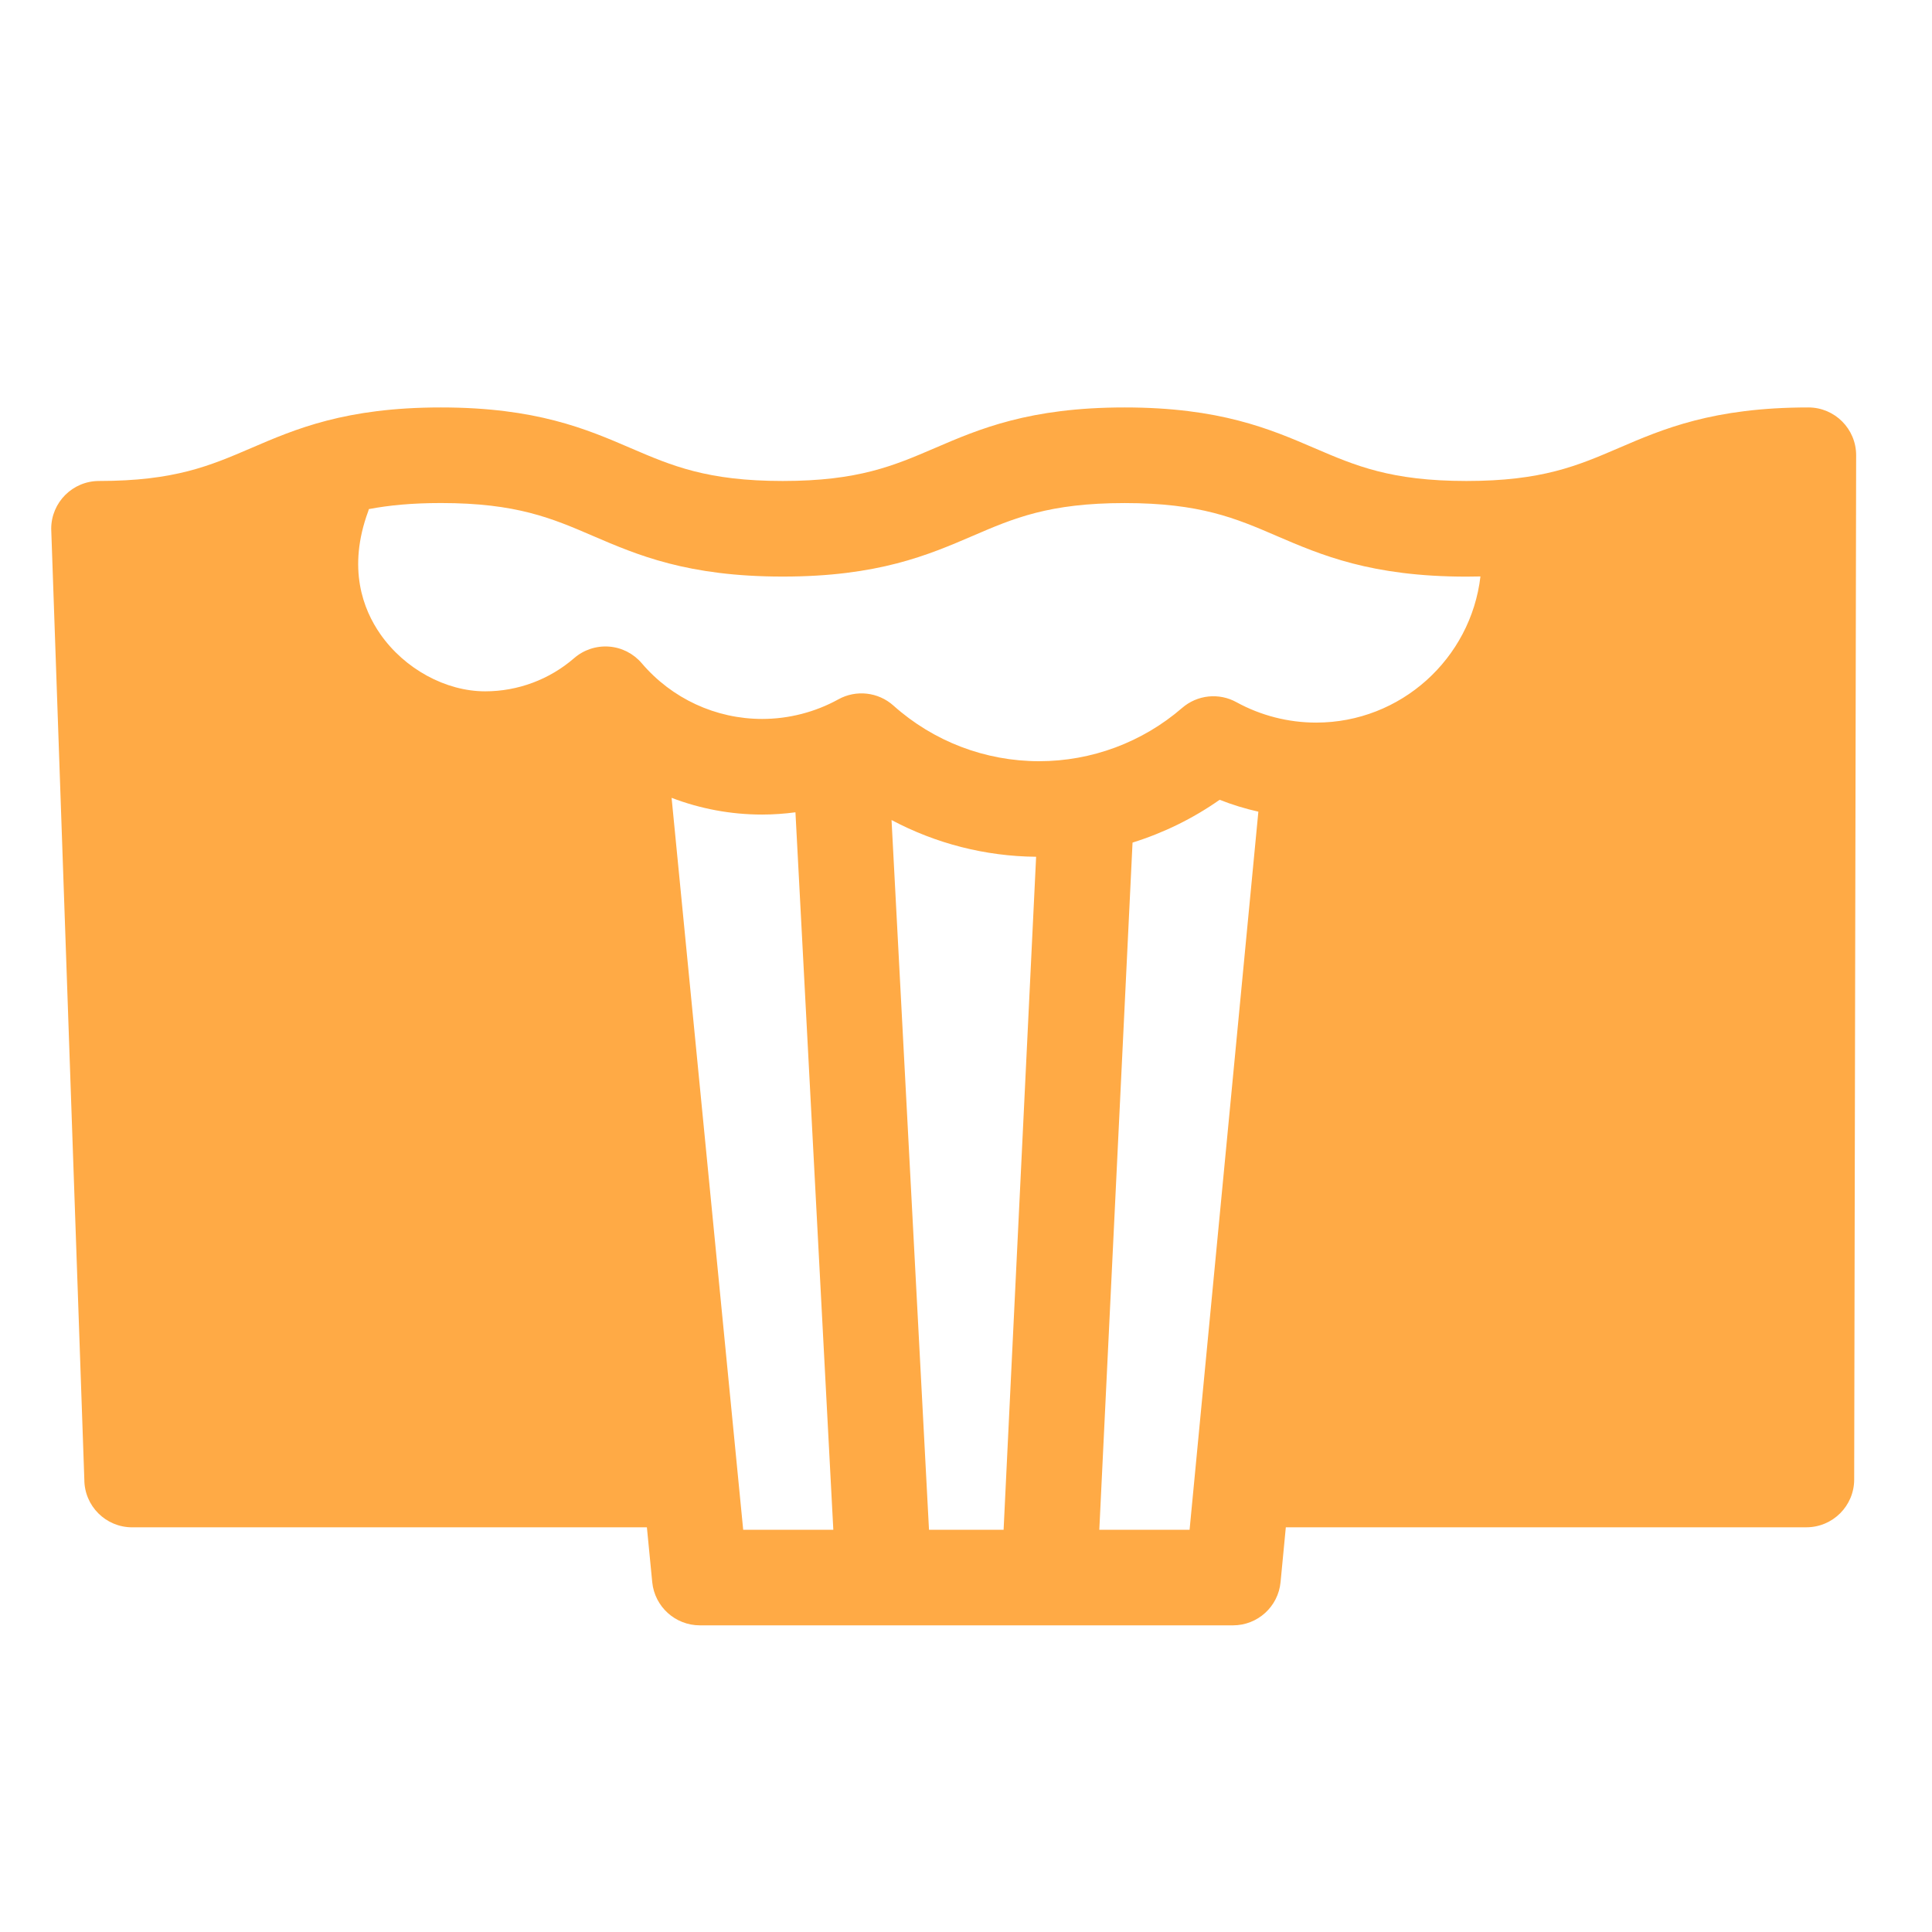
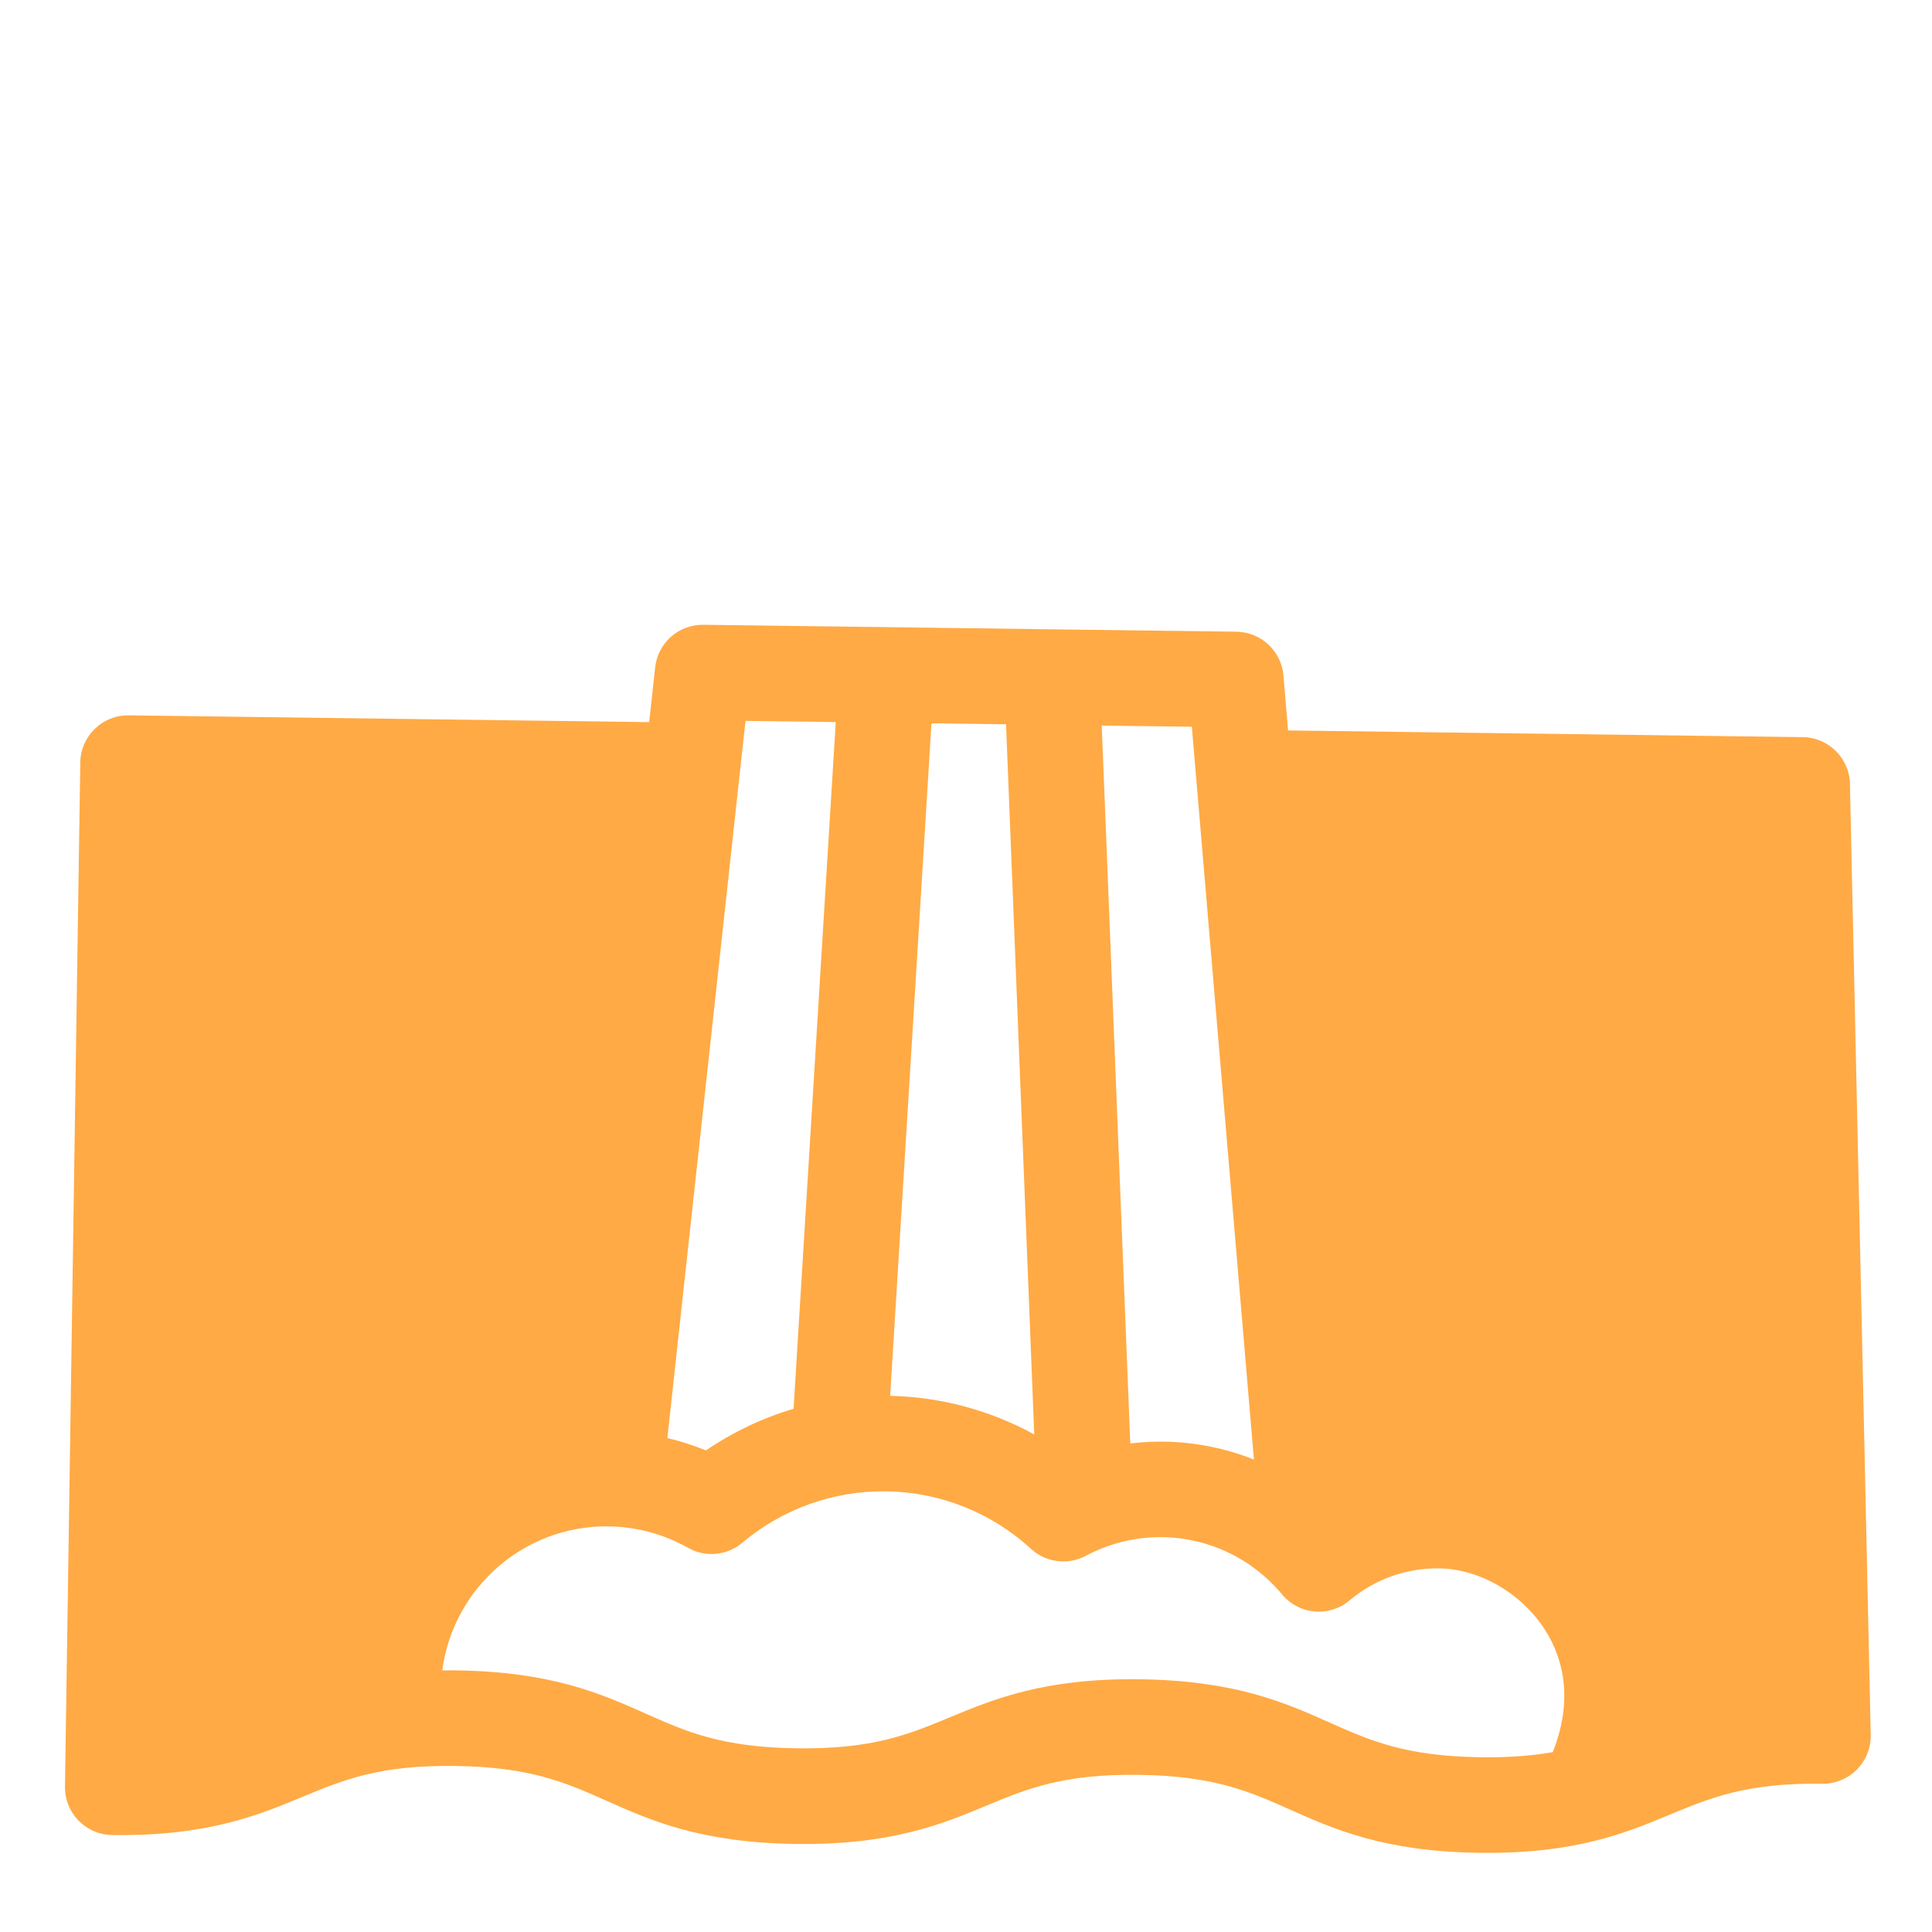
<svg xmlns="http://www.w3.org/2000/svg" width="65" height="65" viewBox="0 0 65 65" id="svg4604" version="1.1">
  <defs id="defs4606">
    <clipPath clipPathUnits="userSpaceOnUse" id="clipPath286">
      <path d="m 513.739,235.444 21.56,0 0,25.556 -21.56,0 0,-25.556 z" id="path288" />
    </clipPath>
    <clipPath clipPathUnits="userSpaceOnUse" id="clipPath406">
      <path d="m 57.255,313.364 43.245,0 0,29.167 -43.245,0 0,-29.167 z" id="path408" />
    </clipPath>
  </defs>
-   <path d="m 42.953,18.031 c -1.38,-0.594 -2.571,-1.106 -5.116,-1.106 -2.543,0 -3.735,0.511 -5.115,1.106 -1.491,0.641 -3.179,1.367 -6.386,1.367 -3.207,0 -4.896,-0.726 -6.386,-1.367 -1.38,-0.594 -2.571,-1.107 -5.115,-1.107 -0.979,0 -1.759,0.077 -2.425,0.204 -0.007,0.024 -0.013,0.046 -0.021,0.07 -0.709,1.922 -0.171,3.308 0.405,4.134 0.816,1.172 2.201,1.927 3.529,1.927 1.099,0 2.162,-0.396 2.994,-1.117 0.323,-0.281 0.747,-0.42 1.174,-0.388 0.427,0.032 0.823,0.235 1.101,0.561 1.014,1.19 2.491,1.873 4.05,1.873 0.896,0 1.784,-0.229 2.565,-0.66 0.598,-0.33 1.34,-0.246 1.85,0.209 1.35,1.208 3.092,1.873 4.903,1.873 1.766,0 3.474,-0.636 4.812,-1.793 0.509,-0.441 1.238,-0.518 1.828,-0.192 0.816,0.448 1.743,0.686 2.68,0.686 2.85,0 5.205,-2.154 5.528,-4.917 -0.153,0.003 -0.308,0.006 -0.468,0.006 -3.207,0 -4.896,-0.728 -6.386,-1.368 M 28.036,51.467 26.762,27.329 c -0.371,0.049 -0.746,0.076 -1.121,0.076 -1.055,0 -2.085,-0.195 -3.046,-0.563 l 2.409,24.626 3.032,0 z m 3.22,0 2.509,0 1.094,-22.642 c -1.711,-0.015 -3.376,-0.445 -4.864,-1.236 l 1.26,23.878 z M 42.336,27.308 c -0.444,-0.1 -0.879,-0.233 -1.302,-0.4 -0.901,0.632 -1.89,1.115 -2.931,1.44 l -1.118,23.12 3.037,0 2.314,-24.159 z M 1.723,17.791 c 0,-0.889 0.721,-1.609 1.609,-1.609 2.544,0 3.735,-0.513 5.115,-1.106 1.491,-0.642 3.179,-1.368 6.386,-1.368 3.206,0 4.896,0.726 6.386,1.368 1.38,0.593 2.571,1.106 5.115,1.106 2.544,0 3.735,-0.513 5.115,-1.106 1.491,-0.642 3.181,-1.368 6.386,-1.368 3.207,0 4.896,0.726 6.388,1.368 1.38,0.593 2.571,1.106 5.115,1.106 2.544,0 3.735,-0.513 5.115,-1.106 1.491,-0.642 3.181,-1.368 6.388,-1.368 0.888,0 1.607,0.721 1.607,1.609 L 62.382,49.775 c 0,0.889 -0.721,1.609 -1.609,1.609 l -17.513,0 -0.177,1.845 c -0.079,0.825 -0.771,1.454 -1.6,1.454 l -17.937,0 c -0.827,0 -1.52,-0.628 -1.602,-1.451 l -0.18,-1.847 -17.318,0 c -0.889,0 -1.609,-0.719 -1.609,-1.609 L 1.723,17.791" style="fill:#ffaa45;fill-opacity:1;fill-rule:nonzero;stroke:none" id="path412" />
+   <path d="m 21.716,57.648 c 1.372,0.612 2.556,1.139 5.102,1.172 2.543,0.033 3.742,-0.463 5.129,-1.039 1.499,-0.621 3.197,-1.325 6.404,-1.284 3.207,0.042 4.886,0.79 6.368,1.45 1.372,0.612 2.556,1.14 5.1,1.173 0.979,0.013 1.76,-0.054 2.427,-0.172 0.007,-0.024 0.013,-0.046 0.022,-0.07 0.734,-1.912 0.214,-3.306 -0.351,-4.139 -0.801,-1.182 -2.176,-1.956 -3.504,-1.973 -1.098,-0.014 -2.167,0.368 -3.008,1.078 -0.327,0.277 -0.753,0.41 -1.179,0.372 -0.427,-0.038 -0.82,-0.245 -1.094,-0.575 -0.999,-1.203 -2.466,-1.905 -4.025,-1.925 -0.896,-0.012 -1.787,0.206 -2.574,0.627 -0.603,0.322 -1.343,0.228 -1.847,-0.233 -1.334,-1.226 -3.067,-1.913 -4.878,-1.936 -1.766,-0.023 -3.482,0.591 -4.834,1.73 -0.514,0.434 -1.244,0.502 -1.83,0.169 -0.81,-0.459 -1.734,-0.708 -2.671,-0.72 -2.85,-0.037 -5.233,2.086 -5.592,4.845 0.153,-8.05e-4 0.308,-0.002 0.468,3.8e-4 3.207,0.042 4.886,0.791 6.368,1.451 m 15.35,-33.239 0.96,24.153 c 0.371,-0.044 0.747,-0.066 1.122,-0.061 1.055,0.014 2.082,0.222 3.038,0.603 l -2.089,-24.655 -3.031,-0.039 z m -3.22,-0.042 -2.509,-0.033 -1.389,22.626 c 1.711,0.038 3.37,0.489 4.847,1.299 L 33.847,24.368 Z M 22.453,48.381 c 0.443,0.106 0.876,0.245 1.297,0.417 0.909,-0.62 1.904,-1.091 2.949,-1.402 l 1.419,-23.103 -3.037,-0.039 -2.628,24.127 z m 40.486,10.043 c -0.012,0.889 -0.742,1.599 -1.629,1.588 -2.544,-0.033 -3.742,0.464 -5.129,1.039 -1.499,0.623 -3.197,1.327 -6.404,1.285 -3.206,-0.042 -4.886,-0.79 -6.368,-1.451 -1.372,-0.611 -2.556,-1.139 -5.1,-1.172 -2.544,-0.033 -3.742,0.464 -5.129,1.039 -1.499,0.623 -3.198,1.327 -6.404,1.285 -3.207,-0.042 -4.886,-0.79 -6.37,-1.451 -1.372,-0.611 -2.556,-1.139 -5.1,-1.172 -2.544,-0.033 -3.742,0.464 -5.129,1.039 -1.499,0.623 -3.198,1.327 -6.405,1.285 -0.888,-0.012 -1.598,-0.742 -1.586,-1.629 L 2.701,25.655 c 0.012,-0.889 0.742,-1.599 1.629,-1.588 l 17.511,0.228 0.201,-1.842 c 0.089,-0.824 0.79,-1.444 1.619,-1.433 l 17.936,0.233 c 0.827,0.011 1.512,0.648 1.583,1.472 l 0.156,1.85 17.316,0.225 c 0.889,0.012 1.599,0.74 1.588,1.629 l 0.7,31.996" style="fill:#ffaa45;fill-opacity:1;fill-rule:nonzero;stroke:none" id="path412" />
</svg>
